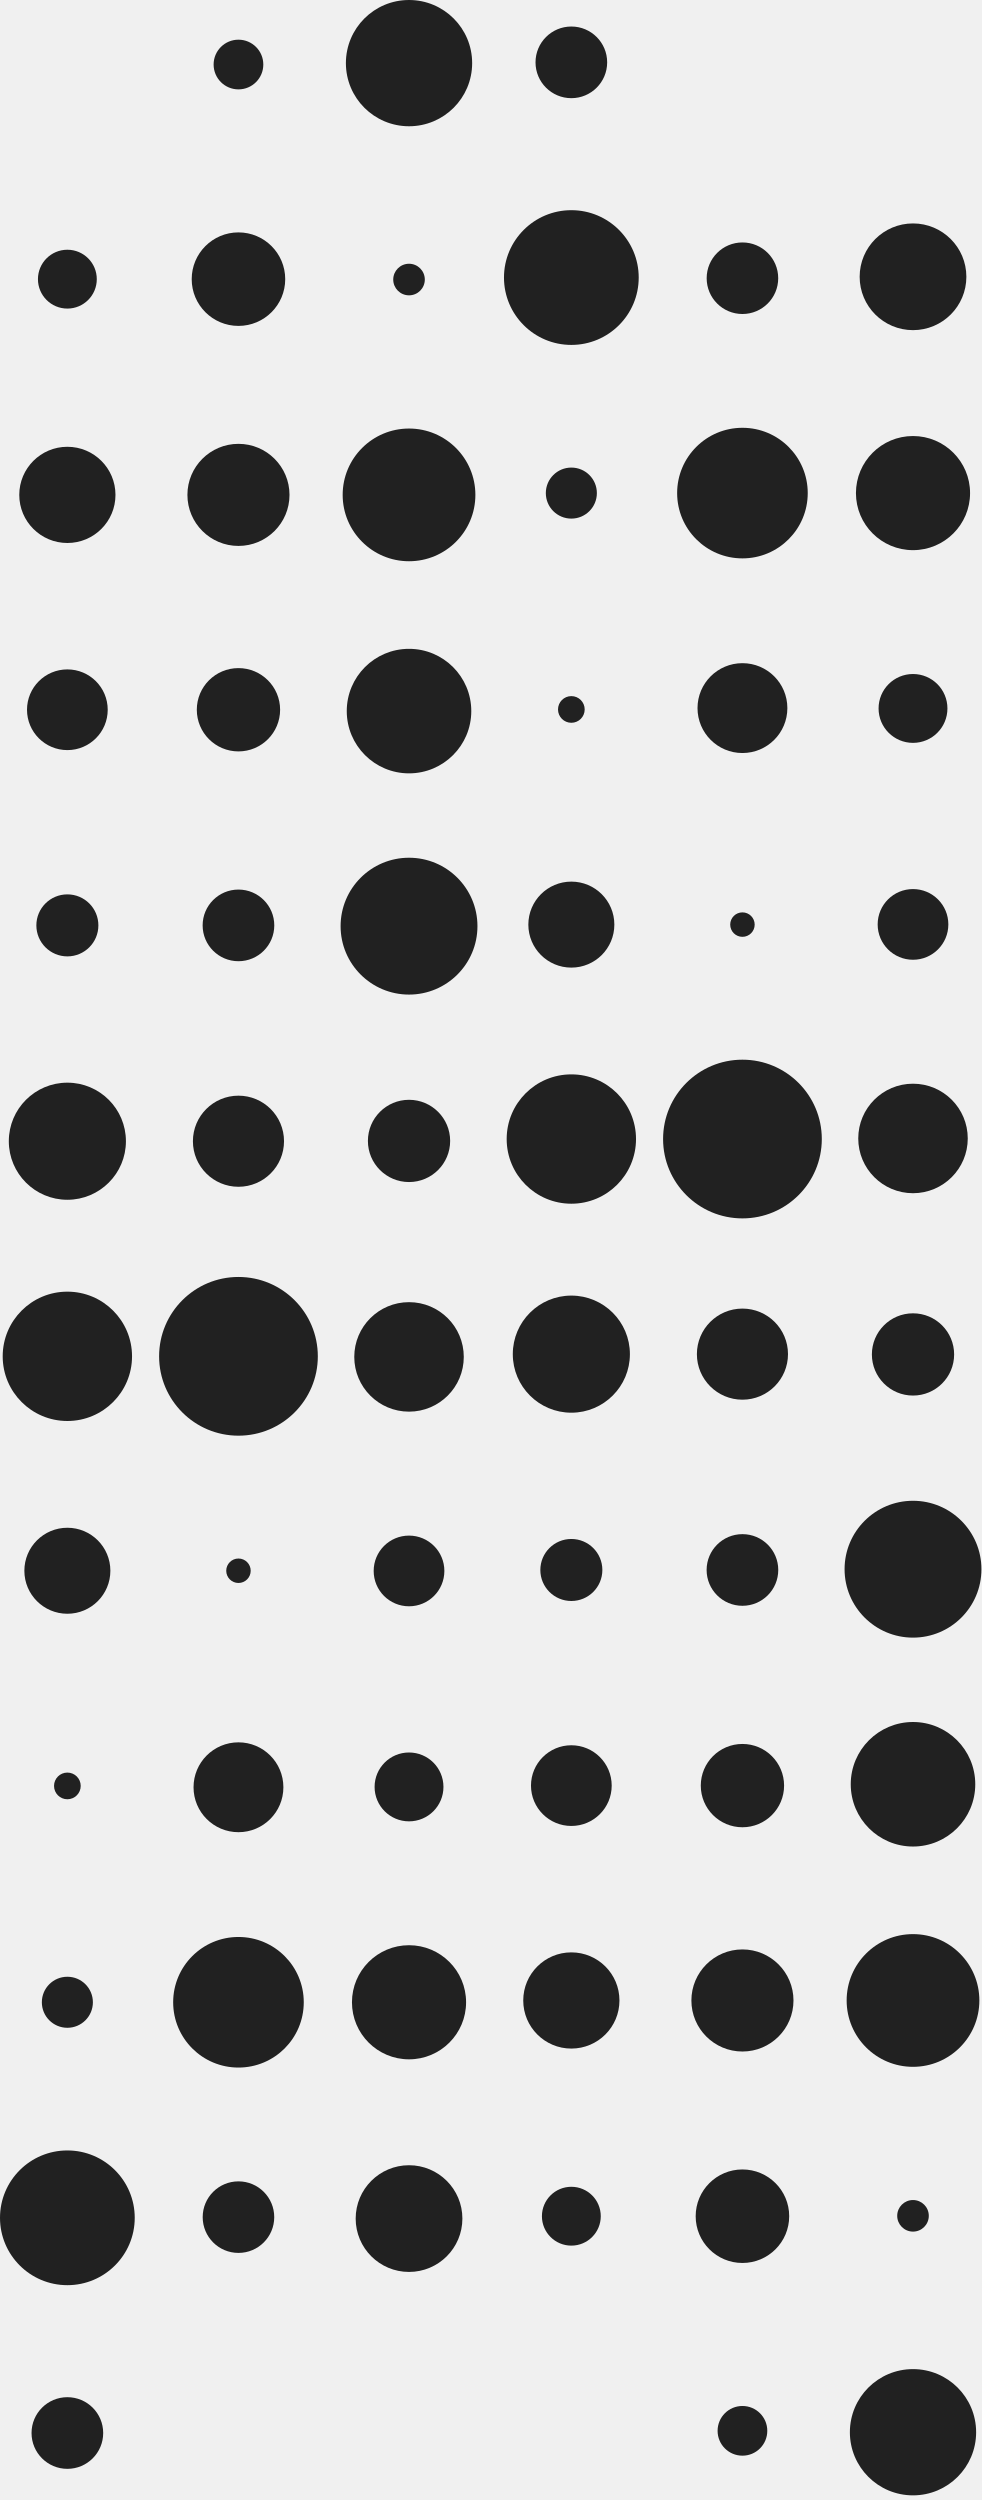
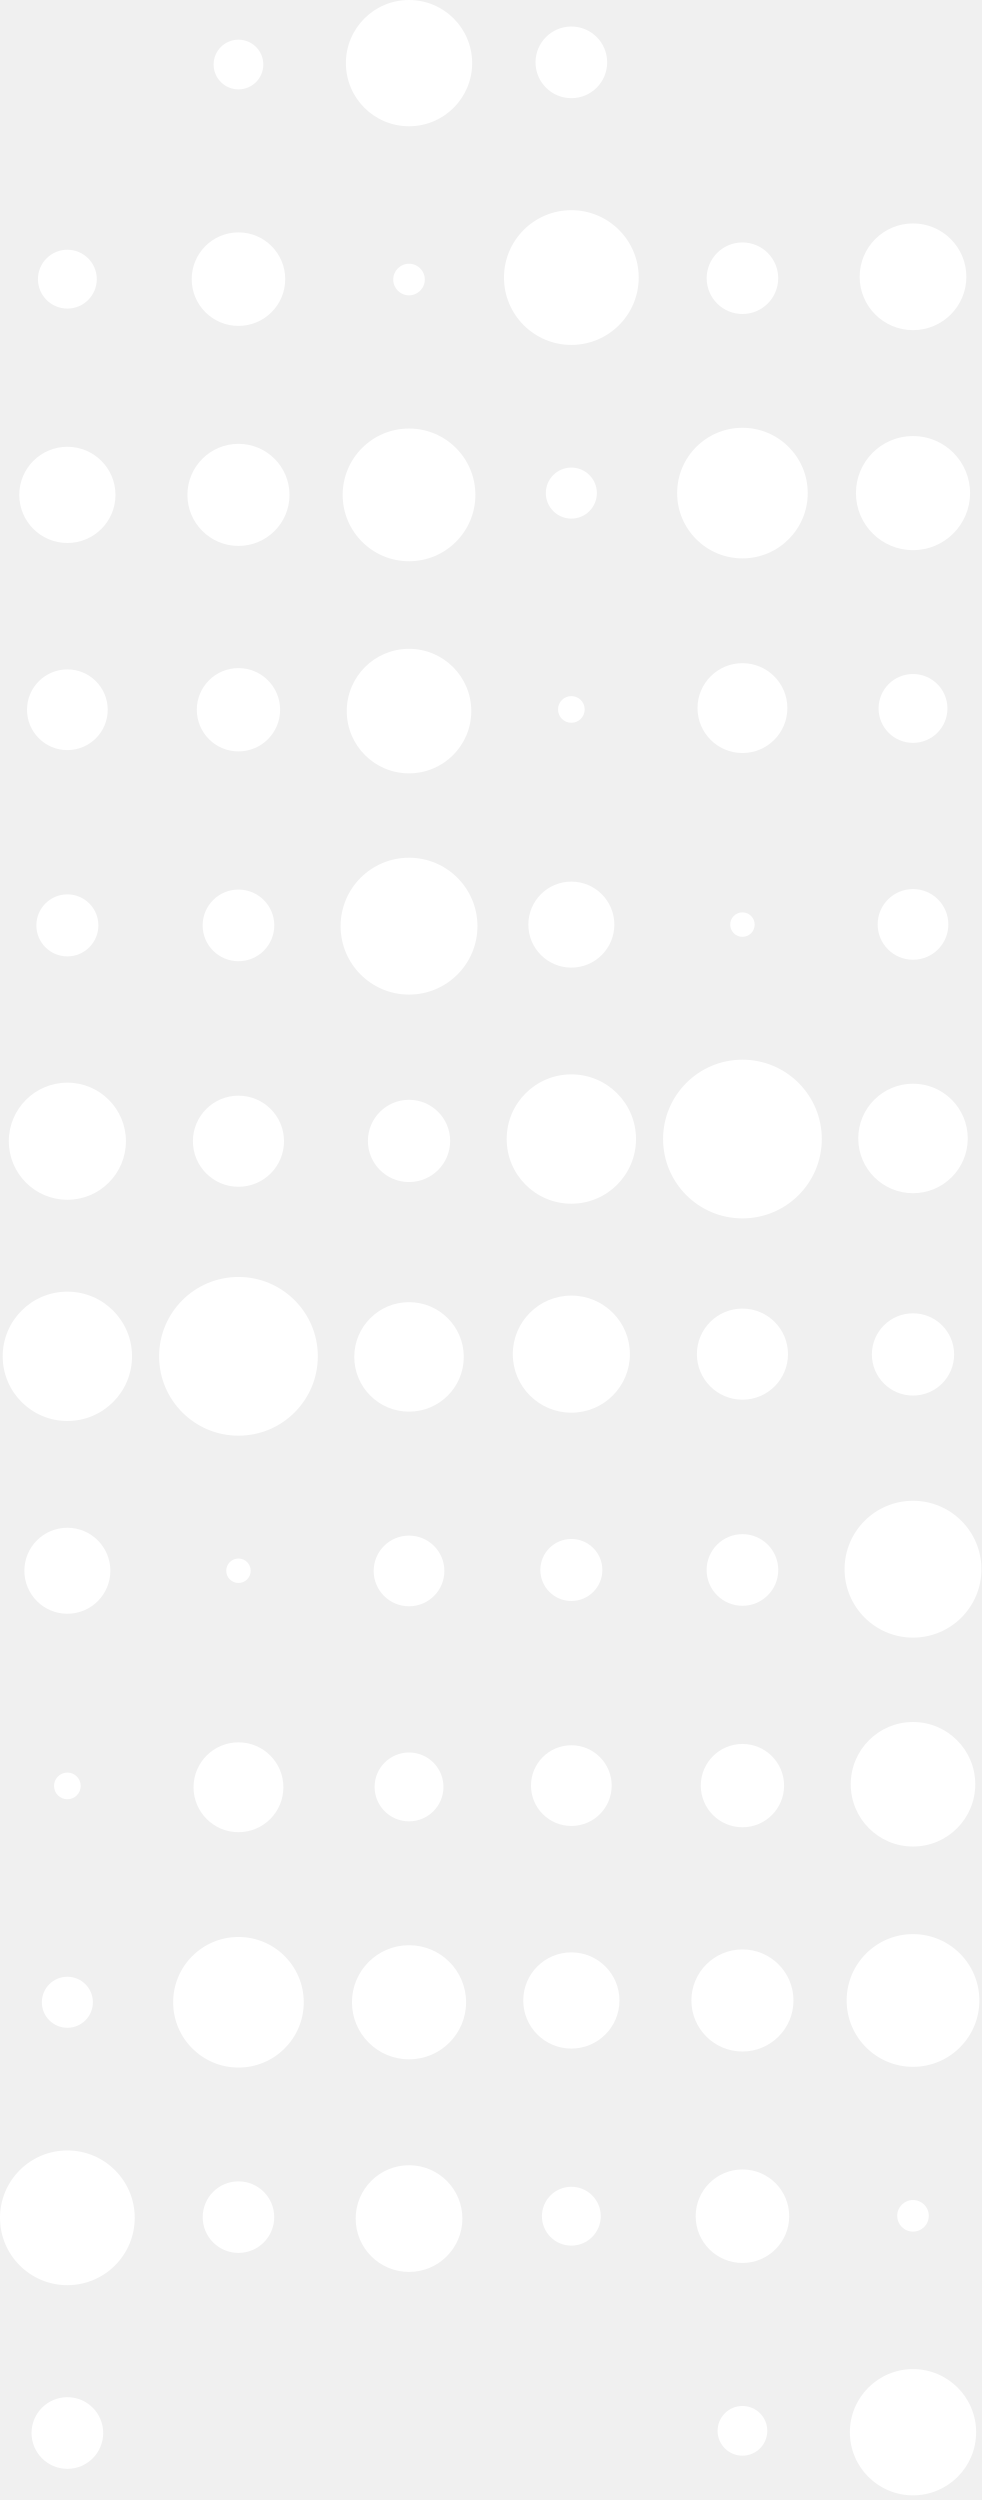
<svg xmlns="http://www.w3.org/2000/svg" width="148" height="377" viewBox="0 0 148 377" fill="none">
-   <path d="M128.161 366.781C128.161 361.523 132.423 357.261 137.681 357.261C142.939 357.261 147.201 361.523 147.201 366.781C147.201 372.038 142.939 376.301 137.681 376.301C132.423 376.301 128.161 372.038 128.161 366.781Z" fill="#212121" />
-   <path d="M108.213 366.569C108.213 364.5 109.891 362.822 111.96 362.822C114.029 362.822 115.707 364.5 115.707 366.569C115.707 368.639 114.029 370.316 111.96 370.316C109.891 370.316 108.213 368.639 108.213 366.569Z" fill="#212121" />
-   <path d="M127.674 301.671C127.674 296.145 132.154 291.664 137.681 291.664C143.207 291.664 147.688 296.145 147.688 301.671C147.688 307.198 143.207 311.678 137.681 311.678C132.154 311.678 127.674 307.198 127.674 301.671Z" fill="#212121" />
-   <path d="M128.292 269.068C128.292 263.882 132.495 259.678 137.681 259.678C142.867 259.678 147.07 263.882 147.07 269.068C147.07 274.253 142.867 278.457 137.681 278.457C132.495 278.457 128.292 274.253 128.292 269.068Z" fill="#212121" />
-   <path d="M127.362 236.636C127.362 230.937 131.982 226.317 137.681 226.317C143.38 226.317 148 230.937 148 236.636C148 242.335 143.38 246.955 137.681 246.955C131.982 246.955 127.362 242.335 127.362 236.636Z" fill="#212121" />
-   <path d="M131.48 204.25C131.48 200.825 134.256 198.048 137.681 198.048C141.106 198.048 143.883 200.825 143.883 204.25C143.883 207.675 141.106 210.451 137.681 210.451C134.256 210.451 131.48 207.675 131.48 204.25Z" fill="#212121" />
-   <path d="M129.424 171.679C129.424 167.119 133.121 163.422 137.681 163.422C142.241 163.422 145.938 167.119 145.938 171.679C145.938 176.239 142.241 179.936 137.681 179.936C133.121 179.936 129.424 176.239 129.424 171.679Z" fill="#212121" />
-   <path d="M132.351 139.402C132.351 136.459 134.737 134.072 137.681 134.072C140.624 134.072 143.011 136.459 143.011 139.402C143.011 142.346 140.624 144.732 137.681 144.732C134.737 144.732 132.351 142.346 132.351 139.402Z" fill="#212121" />
-   <path d="M132.489 106.833C132.489 103.966 134.813 101.641 137.681 101.641C140.548 101.641 142.873 103.966 142.873 106.833C142.873 109.701 140.548 112.025 137.681 112.025C134.813 112.025 132.489 109.701 132.489 106.833Z" fill="#212121" />
-   <path d="M129.076 74.358C129.076 69.605 132.928 65.753 137.681 65.753C142.433 65.753 146.286 69.605 146.286 74.358C146.286 79.11 142.433 82.963 137.681 82.963C132.928 82.963 129.076 79.11 129.076 74.358Z" fill="#212121" />
-   <path d="M129.636 41.739C129.636 37.295 133.238 33.693 137.682 33.693C142.125 33.693 145.728 37.295 145.728 41.739C145.728 46.183 142.125 49.785 137.682 49.785C133.238 49.785 129.636 46.183 129.636 41.739Z" fill="#212121" />
-   <path d="M106.565 41.956C106.565 38.976 108.98 36.561 111.96 36.561C114.94 36.561 117.355 38.976 117.355 41.956C117.355 44.936 114.94 47.352 111.96 47.352C108.98 47.352 106.565 44.936 106.565 41.956Z" fill="#212121" />
-   <path d="M102.113 74.358C102.113 68.92 106.521 64.511 111.96 64.511C117.398 64.511 121.807 68.92 121.807 74.358C121.807 79.796 117.398 84.205 111.96 84.205C106.521 84.205 102.113 79.796 102.113 74.358Z" fill="#212121" />
-   <path d="M82.31 74.358C82.31 72.233 84.034 70.51 86.159 70.51C88.285 70.51 90.008 72.233 90.008 74.358C90.008 76.484 88.285 78.207 86.159 78.207C84.034 78.207 82.31 76.484 82.31 74.358Z" fill="#212121" />
-   <path d="M84.148 106.985C84.148 105.874 85.049 104.973 86.159 104.973C87.27 104.973 88.171 105.874 88.171 106.985C88.171 108.096 87.27 108.996 86.159 108.996C85.049 108.996 84.148 108.096 84.148 106.985Z" fill="#212121" />
-   <path d="M105.185 106.781C105.185 103.04 108.218 100.006 111.96 100.006C115.702 100.006 118.735 103.04 118.735 106.781C118.735 110.523 115.702 113.557 111.96 113.557C108.218 113.557 105.185 110.523 105.185 106.781Z" fill="#212121" />
-   <path d="M110.116 139.431C110.116 138.412 110.942 137.586 111.96 137.586C112.979 137.586 113.805 138.412 113.805 139.431C113.805 140.45 112.979 141.275 111.96 141.275C110.942 141.275 110.116 140.45 110.116 139.431Z" fill="#212121" />
-   <path d="M79.674 139.431C79.674 135.85 82.577 132.947 86.159 132.947C89.74 132.947 92.644 135.85 92.644 139.431C92.644 143.013 89.74 145.916 86.159 145.916C82.577 145.916 79.674 143.013 79.674 139.431Z" fill="#212121" />
-   <path d="M76.406 171.767C76.406 166.381 80.772 162.015 86.159 162.015C91.545 162.015 95.911 166.381 95.911 171.767C95.911 177.153 91.545 181.52 86.159 181.52C80.772 181.52 76.406 177.153 76.406 171.767Z" fill="#212121" />
-   <path d="M99.993 171.767C99.993 165.158 105.351 159.8 111.96 159.8C118.57 159.8 123.928 165.158 123.928 171.767C123.928 178.376 118.57 183.734 111.96 183.734C105.351 183.734 99.993 178.376 99.993 171.767Z" fill="#212121" />
-   <path d="M105.091 204.205C105.091 200.411 108.167 197.335 111.961 197.335C115.754 197.335 118.83 200.411 118.83 204.205C118.83 207.999 115.754 211.074 111.961 211.074C108.167 211.074 105.091 207.999 105.091 204.205Z" fill="#212121" />
-   <path d="M106.557 236.752C106.557 233.768 108.976 231.349 111.96 231.349C114.943 231.349 117.362 233.768 117.362 236.752C117.362 239.735 114.943 242.154 111.96 242.154C108.976 242.154 106.557 239.735 106.557 236.752Z" fill="#212121" />
-   <path d="M81.483 236.753C81.483 234.17 83.577 232.077 86.159 232.077C88.742 232.077 90.836 234.17 90.836 236.753C90.836 239.336 88.742 241.43 86.159 241.43C83.577 241.43 81.483 239.336 81.483 236.753Z" fill="#212121" />
-   <path d="M80.073 269.27C80.073 265.909 82.798 263.185 86.159 263.185C89.52 263.185 92.244 265.909 92.244 269.27C92.244 272.631 89.52 275.355 86.159 275.355C82.798 275.355 80.073 272.631 80.073 269.27Z" fill="#212121" />
-   <path d="M105.678 269.269C105.678 265.8 108.491 262.988 111.96 262.988C115.429 262.988 118.241 265.8 118.241 269.269C118.241 272.739 115.429 275.551 111.96 275.551C108.491 275.551 105.678 272.739 105.678 269.269Z" fill="#212121" />
-   <path d="M104.262 301.672C104.262 297.421 107.709 293.974 111.96 293.974C116.211 293.974 119.657 297.421 119.657 301.672C119.657 305.923 116.211 309.369 111.96 309.369C107.709 309.369 104.262 305.923 104.262 301.672Z" fill="#212121" />
-   <path d="M78.905 301.671C78.905 297.665 82.153 294.417 86.16 294.417C90.166 294.417 93.414 297.665 93.414 301.671C93.414 305.678 90.166 308.926 86.16 308.926C82.153 308.926 78.905 305.678 78.905 301.671Z" fill="#212121" />
-   <path d="M81.722 334.204C81.722 331.753 83.708 329.767 86.159 329.767C88.609 329.767 90.596 331.753 90.596 334.204C90.596 336.654 88.609 338.641 86.159 338.641C83.708 338.641 81.722 336.654 81.722 334.204Z" fill="#212121" />
-   <path d="M104.908 334.205C104.908 330.31 108.065 327.154 111.96 327.154C115.854 327.154 119.011 330.31 119.011 334.205C119.011 338.099 115.854 341.256 111.96 341.256C108.065 341.256 104.908 338.099 104.908 334.205Z" fill="#212121" />
-   <path d="M135.299 334.145C135.299 332.83 136.365 331.764 137.681 331.764C138.996 331.764 140.063 332.83 140.063 334.145C140.063 335.461 138.996 336.527 137.681 336.527C136.365 336.527 135.299 335.461 135.299 334.145Z" fill="#212121" />
-   <path d="M77.329 204.205C77.329 199.328 81.282 195.375 86.159 195.375C91.036 195.375 94.989 199.328 94.989 204.205C94.989 209.082 91.036 213.035 86.159 213.035C81.282 213.035 77.329 209.082 77.329 204.205Z" fill="#212121" />
-   <path d="M76 41.855C76 36.244 80.549 31.695 86.159 31.695C91.77 31.695 96.318 36.244 96.318 41.855C96.318 47.465 91.77 52.014 86.159 52.014C80.549 52.014 76 47.465 76 41.855Z" fill="#212121" />
-   <path d="M80.756 9.402C80.756 6.418 83.175 3.999 86.159 3.999C89.143 3.999 91.561 6.418 91.561 9.402C91.561 12.386 89.143 14.805 86.159 14.805C83.175 14.805 80.756 12.386 80.756 9.402Z" fill="#212121" />
-   <path d="M52.161 9.52C52.161 14.778 56.423 19.04 61.681 19.04C66.939 19.04 71.201 14.778 71.201 9.52C71.201 4.262 66.939 5.08273e-08 61.681 1.13526e-07C56.423 1.76225e-07 52.161 4.262 52.161 9.52Z" fill="#212121" />
-   <path d="M32.213 9.731C32.213 11.801 33.891 13.479 35.96 13.479C38.029 13.479 39.707 11.801 39.707 9.731C39.707 7.662 38.029 5.984 35.96 5.984C33.891 5.984 32.213 7.662 32.213 9.731Z" fill="#212121" />
-   <path d="M51.674 74.63C51.674 80.156 56.154 84.636 61.681 84.636C67.207 84.636 71.688 80.156 71.688 74.63C71.688 69.103 67.207 64.623 61.681 64.623C56.154 64.623 51.674 69.103 51.674 74.63Z" fill="#212121" />
-   <path d="M52.291 107.233C52.291 112.419 56.495 116.623 61.681 116.623C66.867 116.623 71.07 112.419 71.07 107.233C71.07 102.048 66.867 97.844 61.681 97.844C56.495 97.844 52.291 102.048 52.291 107.233Z" fill="#212121" />
-   <path d="M51.362 139.665C51.362 145.364 55.982 149.984 61.681 149.984C67.38 149.984 72 145.364 72 139.665C72 133.966 67.38 129.346 61.681 129.346C55.982 129.346 51.362 133.966 51.362 139.665Z" fill="#212121" />
-   <path d="M55.48 172.051C55.48 175.476 58.256 178.253 61.681 178.253C65.106 178.253 67.883 175.476 67.883 172.051C67.883 168.626 65.106 165.85 61.681 165.85C58.256 165.85 55.48 168.626 55.48 172.051Z" fill="#212121" />
-   <path d="M53.424 204.622C53.424 209.182 57.121 212.878 61.681 212.878C66.241 212.878 69.938 209.182 69.938 204.622C69.938 200.062 66.241 196.365 61.681 196.365C57.121 196.365 53.424 200.062 53.424 204.622Z" fill="#212121" />
-   <path d="M56.35 236.898C56.35 239.842 58.737 242.229 61.681 242.229C64.624 242.229 67.011 239.842 67.011 236.898C67.011 233.955 64.624 231.568 61.681 231.568C58.737 231.568 56.35 233.955 56.35 236.898Z" fill="#212121" />
-   <path d="M56.489 269.468C56.489 272.335 58.813 274.66 61.681 274.66C64.548 274.66 66.873 272.335 66.873 269.468C66.873 266.6 64.548 264.275 61.681 264.275C58.813 264.275 56.489 266.6 56.489 269.468Z" fill="#212121" />
-   <path d="M53.076 301.943C53.076 306.696 56.928 310.548 61.681 310.548C66.433 310.548 70.286 306.696 70.286 301.943C70.286 297.191 66.433 293.338 61.681 293.338C56.928 293.338 53.076 297.191 53.076 301.943Z" fill="#212121" />
-   <path d="M53.636 334.562C53.636 339.005 57.238 342.608 61.681 342.608C66.125 342.608 69.728 339.005 69.728 334.562C69.728 330.118 66.125 326.516 61.681 326.516C57.238 326.516 53.636 330.118 53.636 334.562Z" fill="#212121" />
-   <path d="M30.565 334.345C30.565 337.325 32.98 339.74 35.96 339.74C38.94 339.74 41.355 337.325 41.355 334.345C41.355 331.365 38.94 328.949 35.96 328.949C32.98 328.949 30.565 331.365 30.565 334.345Z" fill="#212121" />
-   <path d="M26.113 301.943C26.113 307.381 30.521 311.789 35.96 311.789C41.398 311.789 45.807 307.381 45.807 301.943C45.807 296.504 41.398 292.096 35.96 292.096C30.521 292.096 26.113 296.504 26.113 301.943Z" fill="#212121" />
-   <path d="M6.31 301.942C6.31 304.068 8.033 305.791 10.159 305.791C12.285 305.791 14.008 304.068 14.008 301.942C14.008 299.817 12.285 298.094 10.159 298.094C8.033 298.094 6.31 299.817 6.31 301.942Z" fill="#212121" />
-   <path d="M8.148 269.316C8.148 270.427 9.048 271.328 10.159 271.328C11.27 271.328 12.171 270.427 12.171 269.316C12.171 268.205 11.27 267.305 10.159 267.305C9.048 267.305 8.148 268.205 8.148 269.316Z" fill="#212121" />
-   <path d="M29.185 269.519C29.185 273.261 32.218 276.295 35.96 276.295C39.702 276.295 42.735 273.261 42.735 269.519C42.735 265.777 39.702 262.744 35.96 262.744C32.218 262.744 29.185 265.777 29.185 269.519Z" fill="#212121" />
-   <path d="M34.116 236.87C34.116 237.889 34.942 238.714 35.96 238.714C36.979 238.714 37.805 237.889 37.805 236.87C37.805 235.851 36.979 235.025 35.96 235.025C34.942 235.025 34.116 235.851 34.116 236.87Z" fill="#212121" />
-   <path d="M3.674 236.869C3.674 240.451 6.577 243.354 10.159 243.354C13.74 243.354 16.644 240.451 16.644 236.869C16.644 233.288 13.74 230.385 10.159 230.385C6.577 230.385 3.674 233.288 3.674 236.869Z" fill="#212121" />
-   <path d="M0.406 204.534C0.406 209.92 4.772 214.286 10.159 214.286C15.545 214.286 19.911 209.92 19.911 204.534C19.911 199.148 15.545 194.781 10.159 194.781C4.772 194.781 0.406 199.148 0.406 204.534Z" fill="#212121" />
-   <path d="M23.993 204.534C23.993 211.143 29.351 216.501 35.96 216.501C42.57 216.501 47.928 211.143 47.928 204.534C47.928 197.924 42.57 192.566 35.96 192.566C29.351 192.566 23.993 197.924 23.993 204.534Z" fill="#212121" />
-   <path d="M29.091 172.096C29.091 175.89 32.166 178.966 35.961 178.966C39.755 178.966 42.83 175.89 42.83 172.096C42.83 168.302 39.755 165.227 35.961 165.227C32.166 165.227 29.091 168.302 29.091 172.096Z" fill="#212121" />
-   <path d="M30.557 139.549C30.557 142.533 32.976 144.952 35.96 144.952C38.943 144.952 41.362 142.533 41.362 139.549C41.362 136.565 38.943 134.146 35.96 134.146C32.976 134.146 30.557 136.565 30.557 139.549Z" fill="#212121" />
-   <path d="M5.483 139.548C5.483 142.13 7.577 144.224 10.159 144.224C12.742 144.224 14.836 142.13 14.836 139.548C14.836 136.965 12.742 134.871 10.159 134.871C7.577 134.871 5.483 136.965 5.483 139.548Z" fill="#212121" />
-   <path d="M4.073 107.031C4.073 110.391 6.798 113.116 10.159 113.116C13.52 113.116 16.244 110.391 16.244 107.031C16.244 103.67 13.52 100.945 10.159 100.945C6.798 100.945 4.073 103.67 4.073 107.031Z" fill="#212121" />
-   <path d="M29.678 107.031C29.678 110.501 32.491 113.313 35.96 113.313C39.429 113.313 42.241 110.501 42.241 107.031C42.241 103.562 39.429 100.75 35.96 100.75C32.491 100.75 29.678 103.562 29.678 107.031Z" fill="#212121" />
-   <path d="M28.262 74.629C28.262 78.88 31.709 82.326 35.96 82.326C40.211 82.326 43.657 78.88 43.657 74.629C43.657 70.378 40.211 66.932 35.96 66.932C31.709 66.932 28.262 70.378 28.262 74.629Z" fill="#212121" />
-   <path d="M2.905 74.629C2.905 78.636 6.153 81.884 10.16 81.884C14.166 81.884 17.414 78.636 17.414 74.629C17.414 70.623 14.166 67.375 10.16 67.375C6.153 67.375 2.905 70.623 2.905 74.629Z" fill="#212121" />
-   <path d="M5.722 42.097C5.722 44.547 7.708 46.534 10.159 46.534C12.609 46.534 14.596 44.547 14.596 42.097C14.596 39.647 12.609 37.66 10.159 37.66C7.708 37.66 5.722 39.647 5.722 42.097Z" fill="#212121" />
-   <path d="M28.909 42.096C28.909 45.99 32.065 49.147 35.96 49.147C39.854 49.147 43.011 45.99 43.011 42.096C43.011 38.202 39.854 35.045 35.96 35.045C32.065 35.045 28.909 38.202 28.909 42.096Z" fill="#212121" />
-   <path d="M59.299 42.155C59.299 43.471 60.365 44.537 61.681 44.537C62.996 44.537 64.062 43.471 64.062 42.155C64.062 40.84 62.996 39.773 61.681 39.773C60.365 39.773 59.299 40.84 59.299 42.155Z" fill="#212121" />
-   <path d="M1.329 172.096C1.329 176.973 5.282 180.926 10.159 180.926C15.036 180.926 18.989 176.973 18.989 172.096C18.989 167.219 15.036 163.266 10.159 163.266C5.282 163.266 1.329 167.219 1.329 172.096Z" fill="#212121" />
-   <path d="M7.26004e-05 334.446C7.26673e-05 340.057 4.548 344.605 10.159 344.605C15.77 344.605 20.318 340.057 20.318 334.446C20.318 328.836 15.77 324.287 10.159 324.287C4.548 324.287 7.25335e-05 328.836 7.26004e-05 334.446Z" fill="#212121" />
-   <path d="M4.756 366.899C4.756 369.883 7.175 372.302 10.159 372.302C13.143 372.302 15.562 369.883 15.562 366.899C15.562 363.915 13.143 361.496 10.159 361.496C7.175 361.496 4.756 363.915 4.756 366.899Z" fill="#212121" />
+   <path d="M128.161 366.781C128.161 361.523 132.423 357.261 137.681 357.261C142.939 357.261 147.201 361.523 147.201 366.781C147.201 372.038 142.939 376.301 137.681 376.301C132.423 376.301 128.161 372.038 128.161 366.781Z" fill="#ffffff" />
+   <path d="M108.213 366.569C108.213 364.5 109.891 362.822 111.96 362.822C114.029 362.822 115.707 364.5 115.707 366.569C115.707 368.639 114.029 370.316 111.96 370.316C109.891 370.316 108.213 368.639 108.213 366.569Z" fill="#ffffff" />
+   <path d="M127.674 301.671C127.674 296.145 132.154 291.664 137.681 291.664C143.207 291.664 147.688 296.145 147.688 301.671C147.688 307.198 143.207 311.678 137.681 311.678C132.154 311.678 127.674 307.198 127.674 301.671Z" fill="#ffffff" />
+   <path d="M128.292 269.068C128.292 263.882 132.495 259.678 137.681 259.678C142.867 259.678 147.07 263.882 147.07 269.068C147.07 274.253 142.867 278.457 137.681 278.457C132.495 278.457 128.292 274.253 128.292 269.068Z" fill="#ffffff" />
+   <path d="M127.362 236.636C127.362 230.937 131.982 226.317 137.681 226.317C143.38 226.317 148 230.937 148 236.636C148 242.335 143.38 246.955 137.681 246.955C131.982 246.955 127.362 242.335 127.362 236.636Z" fill="#ffffff" />
+   <path d="M131.48 204.25C131.48 200.825 134.256 198.048 137.681 198.048C141.106 198.048 143.883 200.825 143.883 204.25C143.883 207.675 141.106 210.451 137.681 210.451C134.256 210.451 131.48 207.675 131.48 204.25Z" fill="#ffffff" />
+   <path d="M129.424 171.679C129.424 167.119 133.121 163.422 137.681 163.422C142.241 163.422 145.938 167.119 145.938 171.679C145.938 176.239 142.241 179.936 137.681 179.936C133.121 179.936 129.424 176.239 129.424 171.679Z" fill="#ffffff" />
+   <path d="M132.351 139.402C132.351 136.459 134.737 134.072 137.681 134.072C140.624 134.072 143.011 136.459 143.011 139.402C143.011 142.346 140.624 144.732 137.681 144.732C134.737 144.732 132.351 142.346 132.351 139.402Z" fill="#ffffff" />
+   <path d="M132.489 106.833C132.489 103.966 134.813 101.641 137.681 101.641C140.548 101.641 142.873 103.966 142.873 106.833C142.873 109.701 140.548 112.025 137.681 112.025C134.813 112.025 132.489 109.701 132.489 106.833Z" fill="#ffffff" />
+   <path d="M129.076 74.358C129.076 69.605 132.928 65.753 137.681 65.753C142.433 65.753 146.286 69.605 146.286 74.358C146.286 79.11 142.433 82.963 137.681 82.963C132.928 82.963 129.076 79.11 129.076 74.358Z" fill="#ffffff" />
+   <path d="M129.636 41.739C129.636 37.295 133.238 33.693 137.682 33.693C142.125 33.693 145.728 37.295 145.728 41.739C145.728 46.183 142.125 49.785 137.682 49.785C133.238 49.785 129.636 46.183 129.636 41.739Z" fill="#ffffff" />
+   <path d="M106.565 41.956C106.565 38.976 108.98 36.561 111.96 36.561C114.94 36.561 117.355 38.976 117.355 41.956C117.355 44.936 114.94 47.352 111.96 47.352C108.98 47.352 106.565 44.936 106.565 41.956Z" fill="#ffffff" />
+   <path d="M102.113 74.358C102.113 68.92 106.521 64.511 111.96 64.511C117.398 64.511 121.807 68.92 121.807 74.358C121.807 79.796 117.398 84.205 111.96 84.205C106.521 84.205 102.113 79.796 102.113 74.358Z" fill="#ffffff" />
+   <path d="M82.31 74.358C82.31 72.233 84.034 70.51 86.159 70.51C88.285 70.51 90.008 72.233 90.008 74.358C90.008 76.484 88.285 78.207 86.159 78.207C84.034 78.207 82.31 76.484 82.31 74.358Z" fill="#ffffff" />
+   <path d="M84.148 106.985C84.148 105.874 85.049 104.973 86.159 104.973C87.27 104.973 88.171 105.874 88.171 106.985C88.171 108.096 87.27 108.996 86.159 108.996C85.049 108.996 84.148 108.096 84.148 106.985Z" fill="#ffffff" />
+   <path d="M105.185 106.781C105.185 103.04 108.218 100.006 111.96 100.006C115.702 100.006 118.735 103.04 118.735 106.781C118.735 110.523 115.702 113.557 111.96 113.557C108.218 113.557 105.185 110.523 105.185 106.781Z" fill="#ffffff" />
+   <path d="M110.116 139.431C110.116 138.412 110.942 137.586 111.96 137.586C112.979 137.586 113.805 138.412 113.805 139.431C113.805 140.45 112.979 141.275 111.96 141.275C110.942 141.275 110.116 140.45 110.116 139.431Z" fill="#ffffff" />
+   <path d="M79.674 139.431C79.674 135.85 82.577 132.947 86.159 132.947C89.74 132.947 92.644 135.85 92.644 139.431C92.644 143.013 89.74 145.916 86.159 145.916C82.577 145.916 79.674 143.013 79.674 139.431Z" fill="#ffffff" />
+   <path d="M76.406 171.767C76.406 166.381 80.772 162.015 86.159 162.015C91.545 162.015 95.911 166.381 95.911 171.767C95.911 177.153 91.545 181.52 86.159 181.52C80.772 181.52 76.406 177.153 76.406 171.767Z" fill="#ffffff" />
+   <path d="M99.993 171.767C99.993 165.158 105.351 159.8 111.96 159.8C118.57 159.8 123.928 165.158 123.928 171.767C123.928 178.376 118.57 183.734 111.96 183.734C105.351 183.734 99.993 178.376 99.993 171.767Z" fill="#ffffff" />
+   <path d="M105.091 204.205C105.091 200.411 108.167 197.335 111.961 197.335C115.754 197.335 118.83 200.411 118.83 204.205C118.83 207.999 115.754 211.074 111.961 211.074C108.167 211.074 105.091 207.999 105.091 204.205Z" fill="#ffffff" />
+   <path d="M106.557 236.752C106.557 233.768 108.976 231.349 111.96 231.349C114.943 231.349 117.362 233.768 117.362 236.752C117.362 239.735 114.943 242.154 111.96 242.154C108.976 242.154 106.557 239.735 106.557 236.752Z" fill="#ffffff" />
+   <path d="M81.483 236.753C81.483 234.17 83.577 232.077 86.159 232.077C88.742 232.077 90.836 234.17 90.836 236.753C90.836 239.336 88.742 241.43 86.159 241.43C83.577 241.43 81.483 239.336 81.483 236.753Z" fill="#ffffff" />
+   <path d="M80.073 269.27C80.073 265.909 82.798 263.185 86.159 263.185C89.52 263.185 92.244 265.909 92.244 269.27C92.244 272.631 89.52 275.355 86.159 275.355C82.798 275.355 80.073 272.631 80.073 269.27Z" fill="#ffffff" />
+   <path d="M105.678 269.269C105.678 265.8 108.491 262.988 111.96 262.988C115.429 262.988 118.241 265.8 118.241 269.269C118.241 272.739 115.429 275.551 111.96 275.551C108.491 275.551 105.678 272.739 105.678 269.269Z" fill="#ffffff" />
+   <path d="M104.262 301.672C104.262 297.421 107.709 293.974 111.96 293.974C116.211 293.974 119.657 297.421 119.657 301.672C119.657 305.923 116.211 309.369 111.96 309.369C107.709 309.369 104.262 305.923 104.262 301.672Z" fill="#ffffff" />
+   <path d="M78.905 301.671C78.905 297.665 82.153 294.417 86.16 294.417C90.166 294.417 93.414 297.665 93.414 301.671C93.414 305.678 90.166 308.926 86.16 308.926C82.153 308.926 78.905 305.678 78.905 301.671Z" fill="#ffffff" />
+   <path d="M81.722 334.204C81.722 331.753 83.708 329.767 86.159 329.767C88.609 329.767 90.596 331.753 90.596 334.204C90.596 336.654 88.609 338.641 86.159 338.641C83.708 338.641 81.722 336.654 81.722 334.204Z" fill="#ffffff" />
+   <path d="M104.908 334.205C104.908 330.31 108.065 327.154 111.96 327.154C115.854 327.154 119.011 330.31 119.011 334.205C119.011 338.099 115.854 341.256 111.96 341.256C108.065 341.256 104.908 338.099 104.908 334.205Z" fill="#ffffff" />
+   <path d="M135.299 334.145C135.299 332.83 136.365 331.764 137.681 331.764C138.996 331.764 140.063 332.83 140.063 334.145C140.063 335.461 138.996 336.527 137.681 336.527C136.365 336.527 135.299 335.461 135.299 334.145Z" fill="#ffffff" />
+   <path d="M77.329 204.205C77.329 199.328 81.282 195.375 86.159 195.375C91.036 195.375 94.989 199.328 94.989 204.205C94.989 209.082 91.036 213.035 86.159 213.035C81.282 213.035 77.329 209.082 77.329 204.205Z" fill="#ffffff" />
+   <path d="M76 41.855C76 36.244 80.549 31.695 86.159 31.695C91.77 31.695 96.318 36.244 96.318 41.855C96.318 47.465 91.77 52.014 86.159 52.014C80.549 52.014 76 47.465 76 41.855Z" fill="#ffffff" />
+   <path d="M80.756 9.402C80.756 6.418 83.175 3.999 86.159 3.999C89.143 3.999 91.561 6.418 91.561 9.402C91.561 12.386 89.143 14.805 86.159 14.805C83.175 14.805 80.756 12.386 80.756 9.402Z" fill="#ffffff" />
+   <path d="M52.161 9.52C52.161 14.778 56.423 19.04 61.681 19.04C66.939 19.04 71.201 14.778 71.201 9.52C71.201 4.262 66.939 5.08273e-08 61.681 1.13526e-07C56.423 1.76225e-07 52.161 4.262 52.161 9.52Z" fill="#ffffff" />
+   <path d="M32.213 9.731C32.213 11.801 33.891 13.479 35.96 13.479C38.029 13.479 39.707 11.801 39.707 9.731C39.707 7.662 38.029 5.984 35.96 5.984C33.891 5.984 32.213 7.662 32.213 9.731Z" fill="#ffffff" />
+   <path d="M51.674 74.63C51.674 80.156 56.154 84.636 61.681 84.636C67.207 84.636 71.688 80.156 71.688 74.63C71.688 69.103 67.207 64.623 61.681 64.623C56.154 64.623 51.674 69.103 51.674 74.63Z" fill="#ffffff" />
+   <path d="M52.291 107.233C52.291 112.419 56.495 116.623 61.681 116.623C66.867 116.623 71.07 112.419 71.07 107.233C71.07 102.048 66.867 97.844 61.681 97.844C56.495 97.844 52.291 102.048 52.291 107.233Z" fill="#ffffff" />
+   <path d="M51.362 139.665C51.362 145.364 55.982 149.984 61.681 149.984C67.38 149.984 72 145.364 72 139.665C72 133.966 67.38 129.346 61.681 129.346C55.982 129.346 51.362 133.966 51.362 139.665Z" fill="#ffffff" />
+   <path d="M55.48 172.051C55.48 175.476 58.256 178.253 61.681 178.253C65.106 178.253 67.883 175.476 67.883 172.051C67.883 168.626 65.106 165.85 61.681 165.85C58.256 165.85 55.48 168.626 55.48 172.051Z" fill="#ffffff" />
+   <path d="M53.424 204.622C53.424 209.182 57.121 212.878 61.681 212.878C66.241 212.878 69.938 209.182 69.938 204.622C69.938 200.062 66.241 196.365 61.681 196.365C57.121 196.365 53.424 200.062 53.424 204.622Z" fill="#ffffff" />
+   <path d="M56.35 236.898C56.35 239.842 58.737 242.229 61.681 242.229C64.624 242.229 67.011 239.842 67.011 236.898C67.011 233.955 64.624 231.568 61.681 231.568C58.737 231.568 56.35 233.955 56.35 236.898Z" fill="#ffffff" />
+   <path d="M56.489 269.468C56.489 272.335 58.813 274.66 61.681 274.66C64.548 274.66 66.873 272.335 66.873 269.468C66.873 266.6 64.548 264.275 61.681 264.275C58.813 264.275 56.489 266.6 56.489 269.468Z" fill="#ffffff" />
+   <path d="M53.076 301.943C53.076 306.696 56.928 310.548 61.681 310.548C66.433 310.548 70.286 306.696 70.286 301.943C70.286 297.191 66.433 293.338 61.681 293.338C56.928 293.338 53.076 297.191 53.076 301.943Z" fill="#ffffff" />
+   <path d="M53.636 334.562C53.636 339.005 57.238 342.608 61.681 342.608C66.125 342.608 69.728 339.005 69.728 334.562C69.728 330.118 66.125 326.516 61.681 326.516C57.238 326.516 53.636 330.118 53.636 334.562Z" fill="#ffffff" />
+   <path d="M30.565 334.345C30.565 337.325 32.98 339.74 35.96 339.74C38.94 339.74 41.355 337.325 41.355 334.345C41.355 331.365 38.94 328.949 35.96 328.949C32.98 328.949 30.565 331.365 30.565 334.345Z" fill="#ffffff" />
+   <path d="M26.113 301.943C26.113 307.381 30.521 311.789 35.96 311.789C41.398 311.789 45.807 307.381 45.807 301.943C45.807 296.504 41.398 292.096 35.96 292.096C30.521 292.096 26.113 296.504 26.113 301.943Z" fill="#ffffff" />
+   <path d="M6.31 301.942C6.31 304.068 8.033 305.791 10.159 305.791C12.285 305.791 14.008 304.068 14.008 301.942C14.008 299.817 12.285 298.094 10.159 298.094C8.033 298.094 6.31 299.817 6.31 301.942Z" fill="#ffffff" />
+   <path d="M8.148 269.316C8.148 270.427 9.048 271.328 10.159 271.328C11.27 271.328 12.171 270.427 12.171 269.316C12.171 268.205 11.27 267.305 10.159 267.305C9.048 267.305 8.148 268.205 8.148 269.316Z" fill="#ffffff" />
+   <path d="M29.185 269.519C29.185 273.261 32.218 276.295 35.96 276.295C39.702 276.295 42.735 273.261 42.735 269.519C42.735 265.777 39.702 262.744 35.96 262.744C32.218 262.744 29.185 265.777 29.185 269.519Z" fill="#ffffff" />
+   <path d="M34.116 236.87C34.116 237.889 34.942 238.714 35.96 238.714C36.979 238.714 37.805 237.889 37.805 236.87C37.805 235.851 36.979 235.025 35.96 235.025C34.942 235.025 34.116 235.851 34.116 236.87Z" fill="#ffffff" />
+   <path d="M3.674 236.869C3.674 240.451 6.577 243.354 10.159 243.354C13.74 243.354 16.644 240.451 16.644 236.869C16.644 233.288 13.74 230.385 10.159 230.385C6.577 230.385 3.674 233.288 3.674 236.869Z" fill="#ffffff" />
+   <path d="M0.406 204.534C0.406 209.92 4.772 214.286 10.159 214.286C15.545 214.286 19.911 209.92 19.911 204.534C19.911 199.148 15.545 194.781 10.159 194.781C4.772 194.781 0.406 199.148 0.406 204.534Z" fill="#ffffff" />
+   <path d="M23.993 204.534C23.993 211.143 29.351 216.501 35.96 216.501C42.57 216.501 47.928 211.143 47.928 204.534C47.928 197.924 42.57 192.566 35.96 192.566C29.351 192.566 23.993 197.924 23.993 204.534Z" fill="#ffffff" />
+   <path d="M29.091 172.096C29.091 175.89 32.166 178.966 35.961 178.966C39.755 178.966 42.83 175.89 42.83 172.096C42.83 168.302 39.755 165.227 35.961 165.227C32.166 165.227 29.091 168.302 29.091 172.096Z" fill="#ffffff" />
+   <path d="M30.557 139.549C30.557 142.533 32.976 144.952 35.96 144.952C38.943 144.952 41.362 142.533 41.362 139.549C41.362 136.565 38.943 134.146 35.96 134.146C32.976 134.146 30.557 136.565 30.557 139.549Z" fill="#ffffff" />
+   <path d="M5.483 139.548C5.483 142.13 7.577 144.224 10.159 144.224C12.742 144.224 14.836 142.13 14.836 139.548C14.836 136.965 12.742 134.871 10.159 134.871C7.577 134.871 5.483 136.965 5.483 139.548Z" fill="#ffffff" />
+   <path d="M4.073 107.031C4.073 110.391 6.798 113.116 10.159 113.116C13.52 113.116 16.244 110.391 16.244 107.031C16.244 103.67 13.52 100.945 10.159 100.945C6.798 100.945 4.073 103.67 4.073 107.031Z" fill="#ffffff" />
+   <path d="M29.678 107.031C29.678 110.501 32.491 113.313 35.96 113.313C39.429 113.313 42.241 110.501 42.241 107.031C42.241 103.562 39.429 100.75 35.96 100.75C32.491 100.75 29.678 103.562 29.678 107.031Z" fill="#ffffff" />
+   <path d="M28.262 74.629C28.262 78.88 31.709 82.326 35.96 82.326C40.211 82.326 43.657 78.88 43.657 74.629C43.657 70.378 40.211 66.932 35.96 66.932C31.709 66.932 28.262 70.378 28.262 74.629Z" fill="#ffffff" />
+   <path d="M2.905 74.629C2.905 78.636 6.153 81.884 10.16 81.884C14.166 81.884 17.414 78.636 17.414 74.629C17.414 70.623 14.166 67.375 10.16 67.375C6.153 67.375 2.905 70.623 2.905 74.629Z" fill="#ffffff" />
+   <path d="M5.722 42.097C5.722 44.547 7.708 46.534 10.159 46.534C12.609 46.534 14.596 44.547 14.596 42.097C14.596 39.647 12.609 37.66 10.159 37.66C7.708 37.66 5.722 39.647 5.722 42.097Z" fill="#ffffff" />
+   <path d="M28.909 42.096C28.909 45.99 32.065 49.147 35.96 49.147C39.854 49.147 43.011 45.99 43.011 42.096C43.011 38.202 39.854 35.045 35.96 35.045C32.065 35.045 28.909 38.202 28.909 42.096Z" fill="#ffffff" />
+   <path d="M59.299 42.155C59.299 43.471 60.365 44.537 61.681 44.537C62.996 44.537 64.062 43.471 64.062 42.155C64.062 40.84 62.996 39.773 61.681 39.773C60.365 39.773 59.299 40.84 59.299 42.155Z" fill="#ffffff" />
+   <path d="M1.329 172.096C1.329 176.973 5.282 180.926 10.159 180.926C15.036 180.926 18.989 176.973 18.989 172.096C18.989 167.219 15.036 163.266 10.159 163.266C5.282 163.266 1.329 167.219 1.329 172.096Z" fill="#ffffff" />
+   <path d="M7.26004e-05 334.446C7.26673e-05 340.057 4.548 344.605 10.159 344.605C15.77 344.605 20.318 340.057 20.318 334.446C20.318 328.836 15.77 324.287 10.159 324.287C4.548 324.287 7.25335e-05 328.836 7.26004e-05 334.446Z" fill="#ffffff" />
+   <path d="M4.756 366.899C4.756 369.883 7.175 372.302 10.159 372.302C13.143 372.302 15.562 369.883 15.562 366.899C15.562 363.915 13.143 361.496 10.159 361.496C7.175 361.496 4.756 363.915 4.756 366.899Z" fill="#ffffff" />
</svg>
